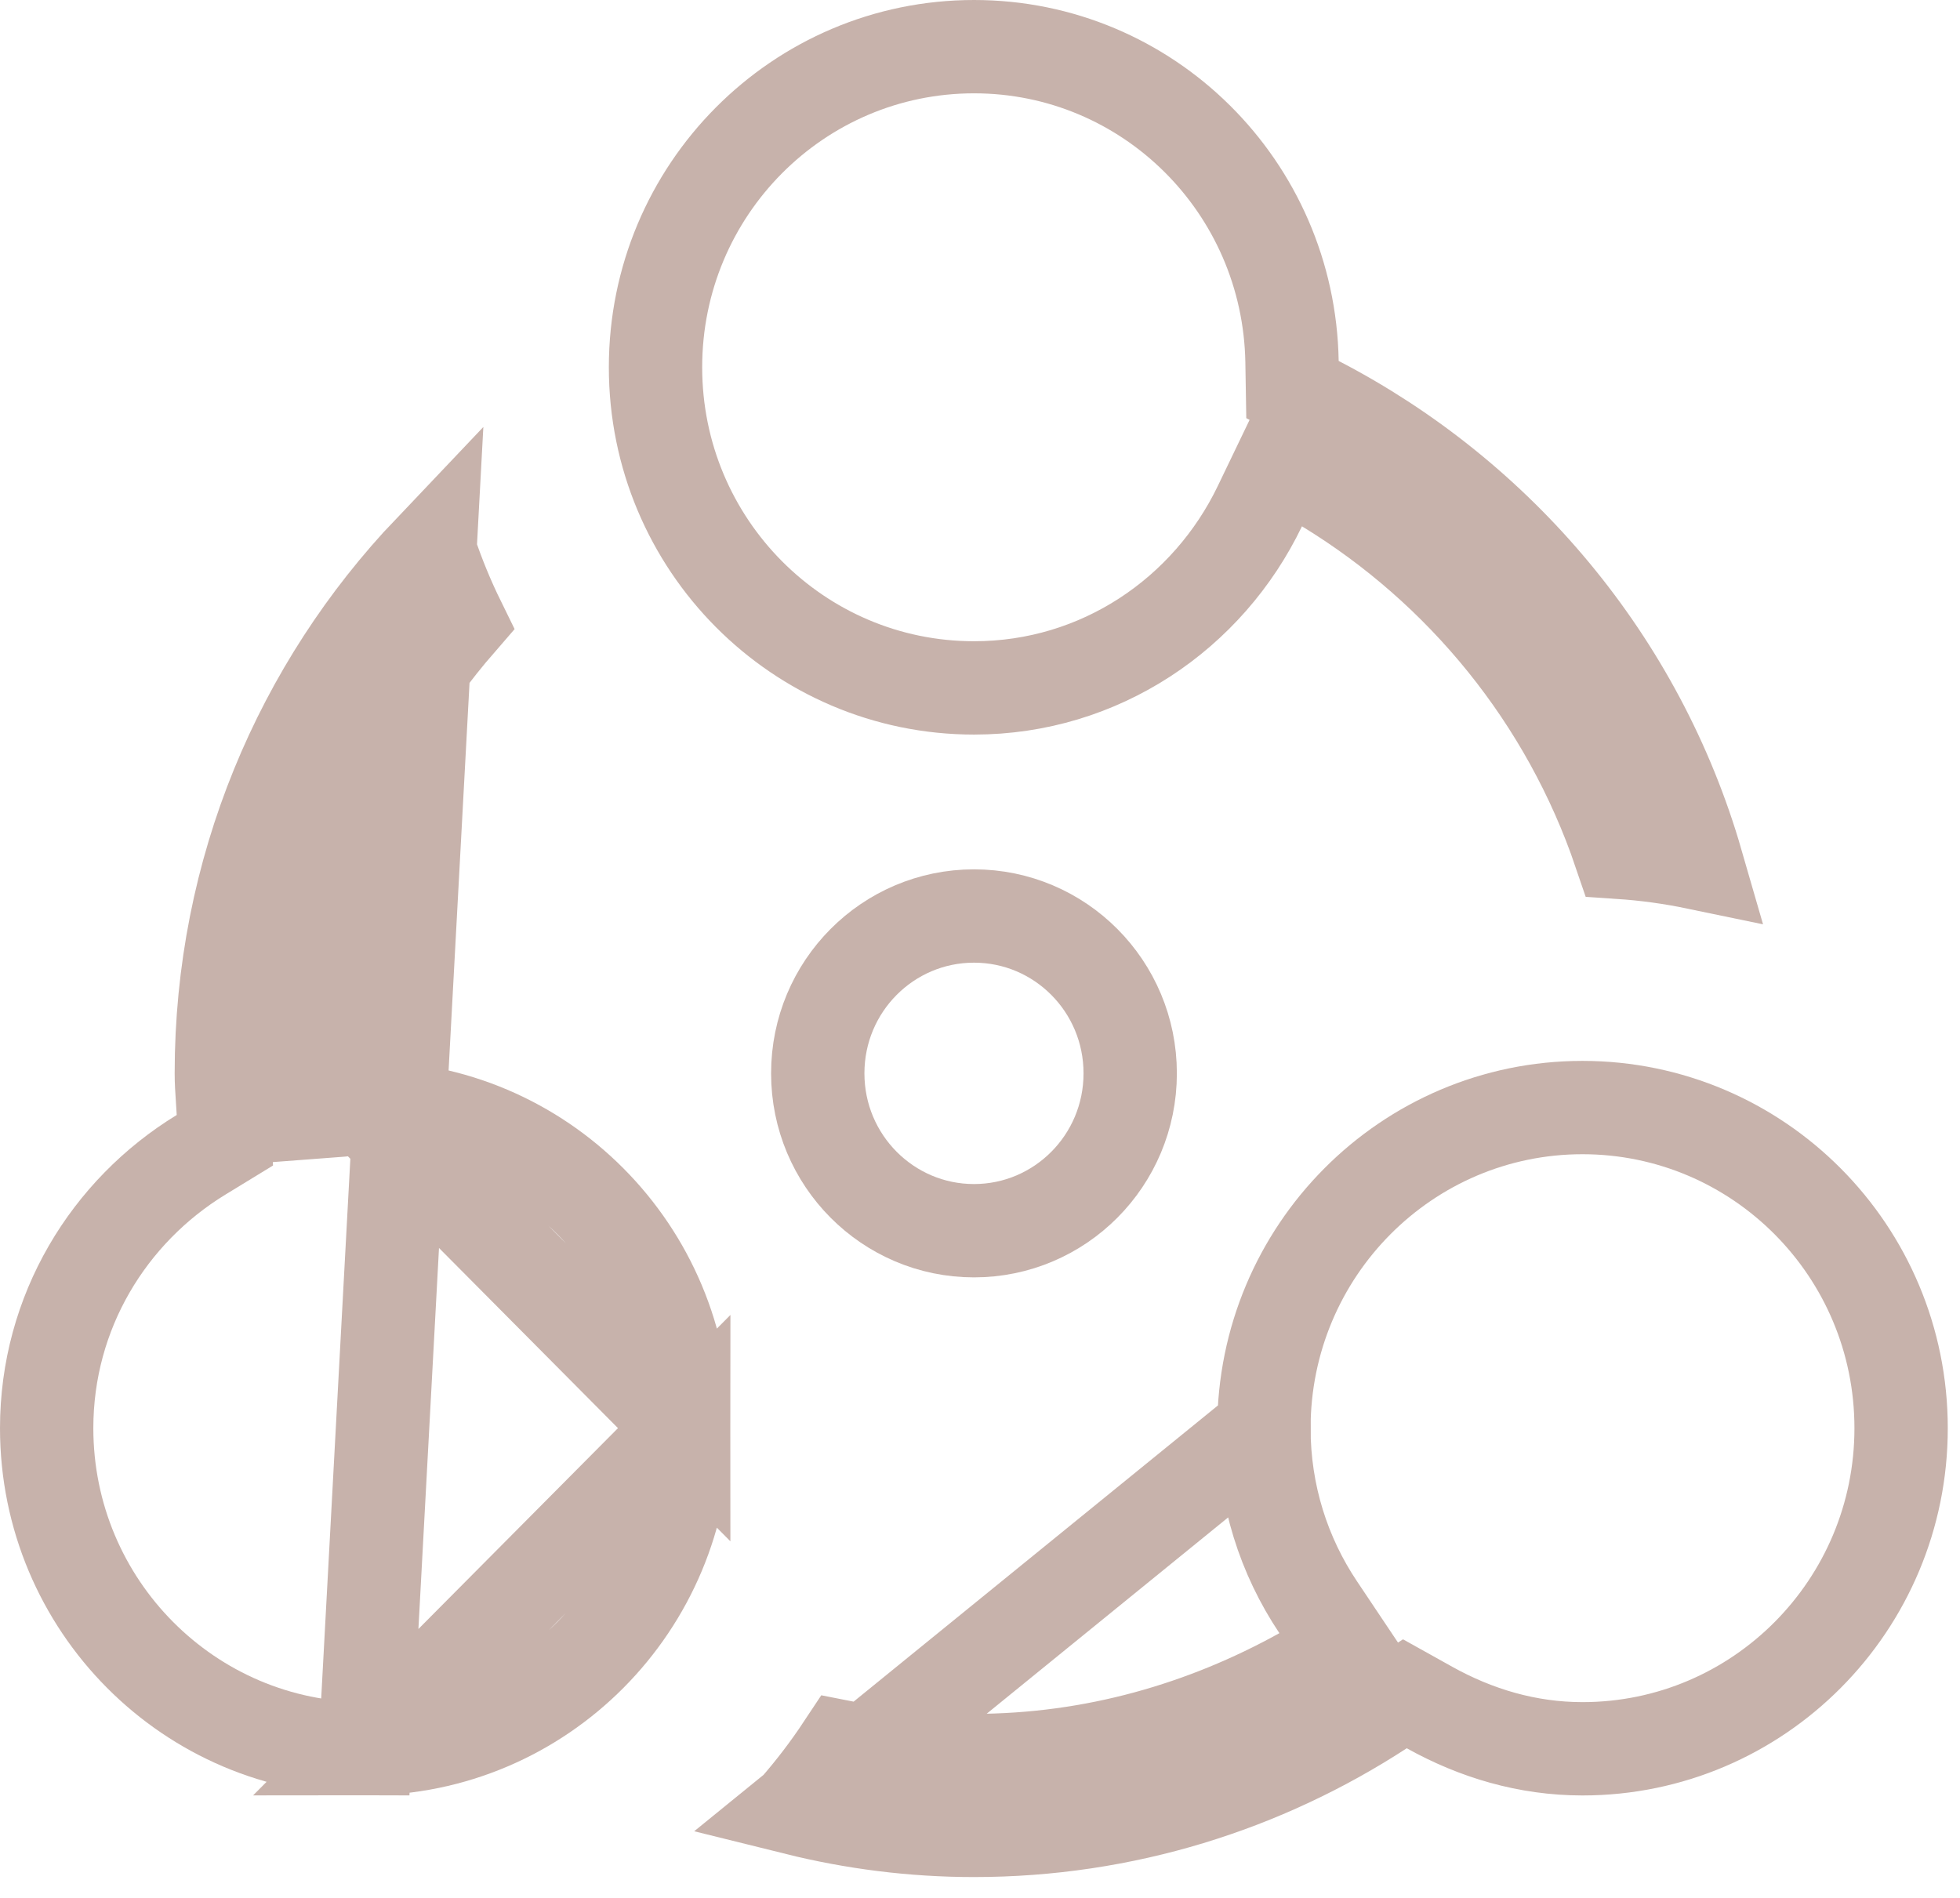
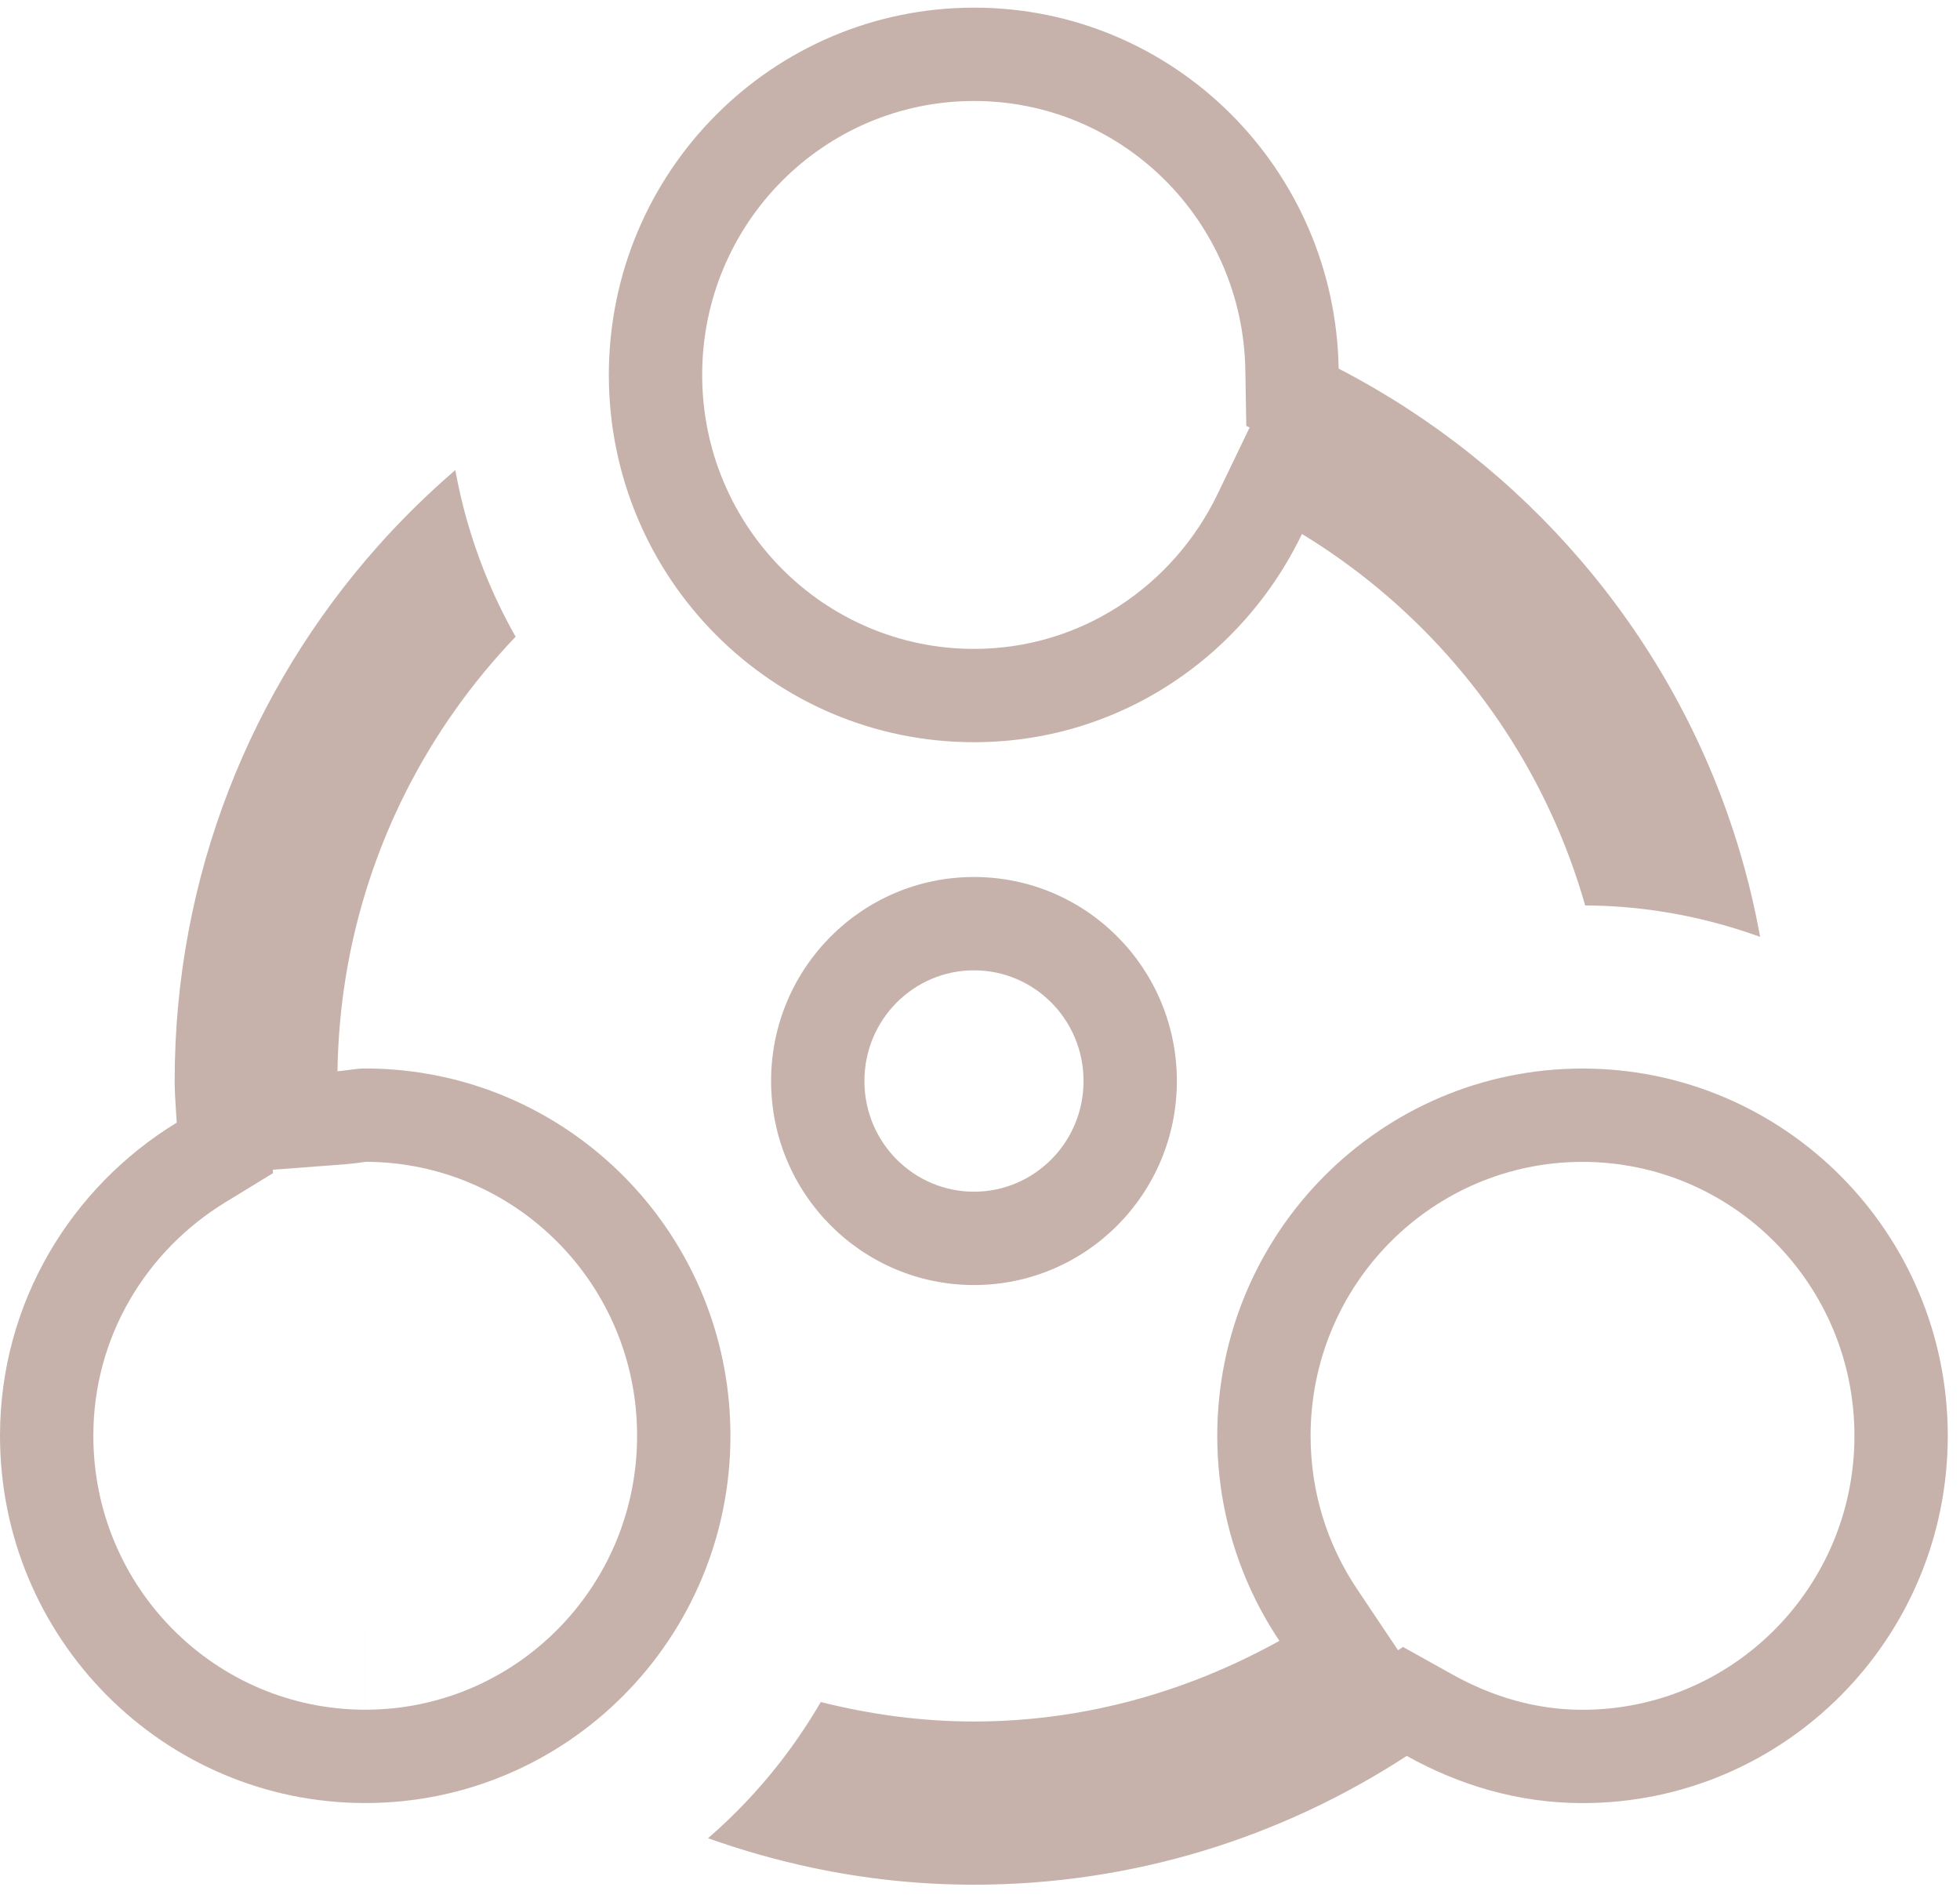
<svg xmlns="http://www.w3.org/2000/svg" width="63" height="61" viewBox="0 0 63 61" fill="none">
-   <path d="M13.819 17.707C9.667 22.073 7.114 27.98 7.114 34.501C7.114 34.776 7.131 35.024 7.151 35.322C7.159 35.455 7.169 35.597 7.178 35.756L7.228 36.652L6.462 37.12C3.492 38.935 1.5 42.176 1.5 45.906C1.5 51.605 6.092 56.209 11.739 56.211L13.819 17.707ZM13.819 17.707C14.081 18.492 14.395 19.255 14.756 19.99C11.456 23.792 9.429 28.738 9.347 34.166L9.323 35.808L10.96 35.684C11.13 35.671 11.306 35.647 11.422 35.631C11.447 35.628 11.469 35.625 11.487 35.622C11.621 35.605 11.688 35.599 11.739 35.599L13.819 17.707ZM21.978 45.906V45.906C21.98 40.203 17.387 35.602 11.739 35.599L21.978 45.906ZM21.978 45.906C21.978 51.605 17.389 56.211 11.74 56.211L21.978 45.906Z" stroke="#C7B2AB" stroke-width="3" />
-   <path d="M41.529 11.627L41.544 12.522L42.338 12.934C48.192 15.967 52.672 21.282 54.537 27.736C53.733 27.569 52.908 27.454 52.067 27.398C50.384 22.442 47.003 18.302 42.63 15.637L41.215 14.775L40.497 16.268C38.834 19.729 35.355 22.112 31.309 22.112C25.66 22.112 21.07 17.507 21.07 11.805C21.07 6.103 25.66 1.5 31.309 1.5C36.896 1.5 41.433 6.006 41.529 11.627Z" stroke="#C7B2AB" stroke-width="3" />
-   <path d="M25.591 58.132C26.133 57.511 26.635 56.852 27.092 56.162C28.448 56.434 29.854 56.59 31.302 56.59C35.156 56.59 38.731 55.539 41.851 53.808L43.277 53.017L42.37 51.662C41.269 50.018 40.626 48.041 40.626 45.908L25.591 58.132ZM25.591 58.132C27.424 58.587 29.334 58.836 31.302 58.836C36.133 58.836 40.622 57.398 44.399 54.939L45.157 54.445L45.948 54.886C47.437 55.716 49.092 56.213 50.865 56.213C56.515 56.213 61.107 51.606 61.107 45.908C61.107 40.206 56.515 35.603 50.865 35.601C45.218 35.603 40.629 40.206 40.626 45.908L25.591 58.132Z" stroke="#C7B2AB" stroke-width="3" />
-   <path d="M36.328 34.502C36.328 37.304 34.073 39.56 31.307 39.56C28.541 39.56 26.285 37.304 26.285 34.502C26.285 31.698 28.54 29.444 31.307 29.444C34.073 29.444 36.328 31.698 36.328 34.502Z" stroke="#C7B2AB" stroke-width="3" />
+   <path fill-rule="evenodd" clip-rule="evenodd" d="M23.478 46.152C23.478 52.672 18.226 57.957 11.739 57.957C5.256 57.955 0 52.672 0 46.152C0 41.87 2.291 38.157 5.68 36.086C5.673 35.962 5.665 35.839 5.657 35.716C5.636 35.395 5.614 35.074 5.614 34.747C5.614 28.145 8.08 22.135 12.131 17.573C12.909 16.697 13.746 15.874 14.635 15.11C14.837 16.226 15.146 17.304 15.553 18.333C15.845 19.071 16.186 19.784 16.574 20.467C13.76 23.405 11.806 27.176 11.117 31.38C10.955 32.376 10.863 33.395 10.847 34.434C10.967 34.425 11.084 34.409 11.201 34.393C11.378 34.369 11.555 34.345 11.739 34.345C12.328 34.345 12.907 34.389 13.473 34.474C19.134 35.317 23.481 40.22 23.478 46.152ZM11.767 37.345C16.567 37.363 20.48 41.28 20.478 46.151V46.152C20.478 51.031 16.553 54.957 11.74 54.957M11.767 37.345C11.754 37.347 11.728 37.35 11.683 37.355L11.584 37.369C11.546 37.374 11.499 37.38 11.45 37.387C11.35 37.399 11.22 37.414 11.074 37.426L8.77 37.6L8.776 37.71L7.245 38.646C4.694 40.205 3 42.975 3 46.152C3 51.029 6.927 54.955 11.739 54.957" fill="#C7B2AB" />
+   <path fill-rule="evenodd" clip-rule="evenodd" d="M40.059 13.688L40.029 11.899C39.947 7.083 36.065 3.246 31.309 3.246C26.496 3.246 22.57 7.169 22.57 12.051C22.57 16.933 26.497 20.858 31.309 20.858C34.743 20.858 37.716 18.838 39.145 15.864L40.165 13.743L40.059 13.688ZM50.952 29.105C49.8 25.059 47.452 21.538 44.319 18.93C43.542 18.283 42.716 17.692 41.849 17.164C41.504 17.883 41.089 18.562 40.613 19.192C38.478 22.021 35.118 23.858 31.309 23.858C24.823 23.858 19.57 18.573 19.57 12.051C19.57 5.528 24.823 0.246 31.309 0.246C37.727 0.246 42.919 5.421 43.028 11.848C48.979 14.931 53.598 20.241 55.716 26.715C56.077 27.816 56.365 28.951 56.575 30.114C55.536 29.739 54.453 29.458 53.334 29.289C52.556 29.172 51.761 29.108 50.952 29.105Z" fill="#C7B2AB" />
+   <path fill-rule="evenodd" clip-rule="evenodd" d="M38.378 54.022C36.177 54.861 33.8 55.336 31.302 55.336C29.603 55.336 27.96 55.105 26.381 54.71C25.981 55.398 25.537 56.056 25.05 56.678C24.366 57.554 23.598 58.361 22.758 59.088C23.844 59.474 24.962 59.793 26.108 60.036C27.784 60.391 29.52 60.582 31.302 60.582C36.436 60.582 41.207 59.053 45.217 56.442C46.899 57.38 48.804 57.959 50.865 57.959C57.351 57.959 62.607 52.673 62.607 46.154C62.607 39.631 57.351 34.349 50.865 34.347C44.382 34.349 39.129 39.631 39.126 46.154C39.126 47.886 39.497 49.531 40.164 51.013C40.436 51.619 40.758 52.197 41.123 52.743C40.244 53.231 39.327 53.66 38.378 54.022ZM42.126 46.155C42.126 47.981 42.675 49.669 43.616 51.073L44.937 53.045L45.098 52.94L46.679 53.822C47.974 54.545 49.38 54.959 50.865 54.959C55.679 54.959 59.607 51.032 59.607 46.154C59.607 41.274 55.68 37.349 50.865 37.347C46.054 37.349 42.129 41.272 42.126 46.154" fill="#C7B2AB" />
+   <path fill-rule="evenodd" clip-rule="evenodd" d="M31.307 38.306C33.236 38.306 34.828 36.73 34.828 34.748C34.828 32.765 33.237 31.19 31.307 31.19C29.376 31.19 27.785 32.765 27.785 34.748C27.785 36.73 29.377 38.306 31.307 38.306ZM31.307 41.306C34.909 41.306 37.828 38.371 37.828 34.748C37.828 31.123 34.909 28.19 31.307 28.19C27.704 28.19 24.785 31.123 24.785 34.748C24.785 38.371 27.704 41.306 31.307 41.306Z" fill="#C7B2AB" />
</svg>
